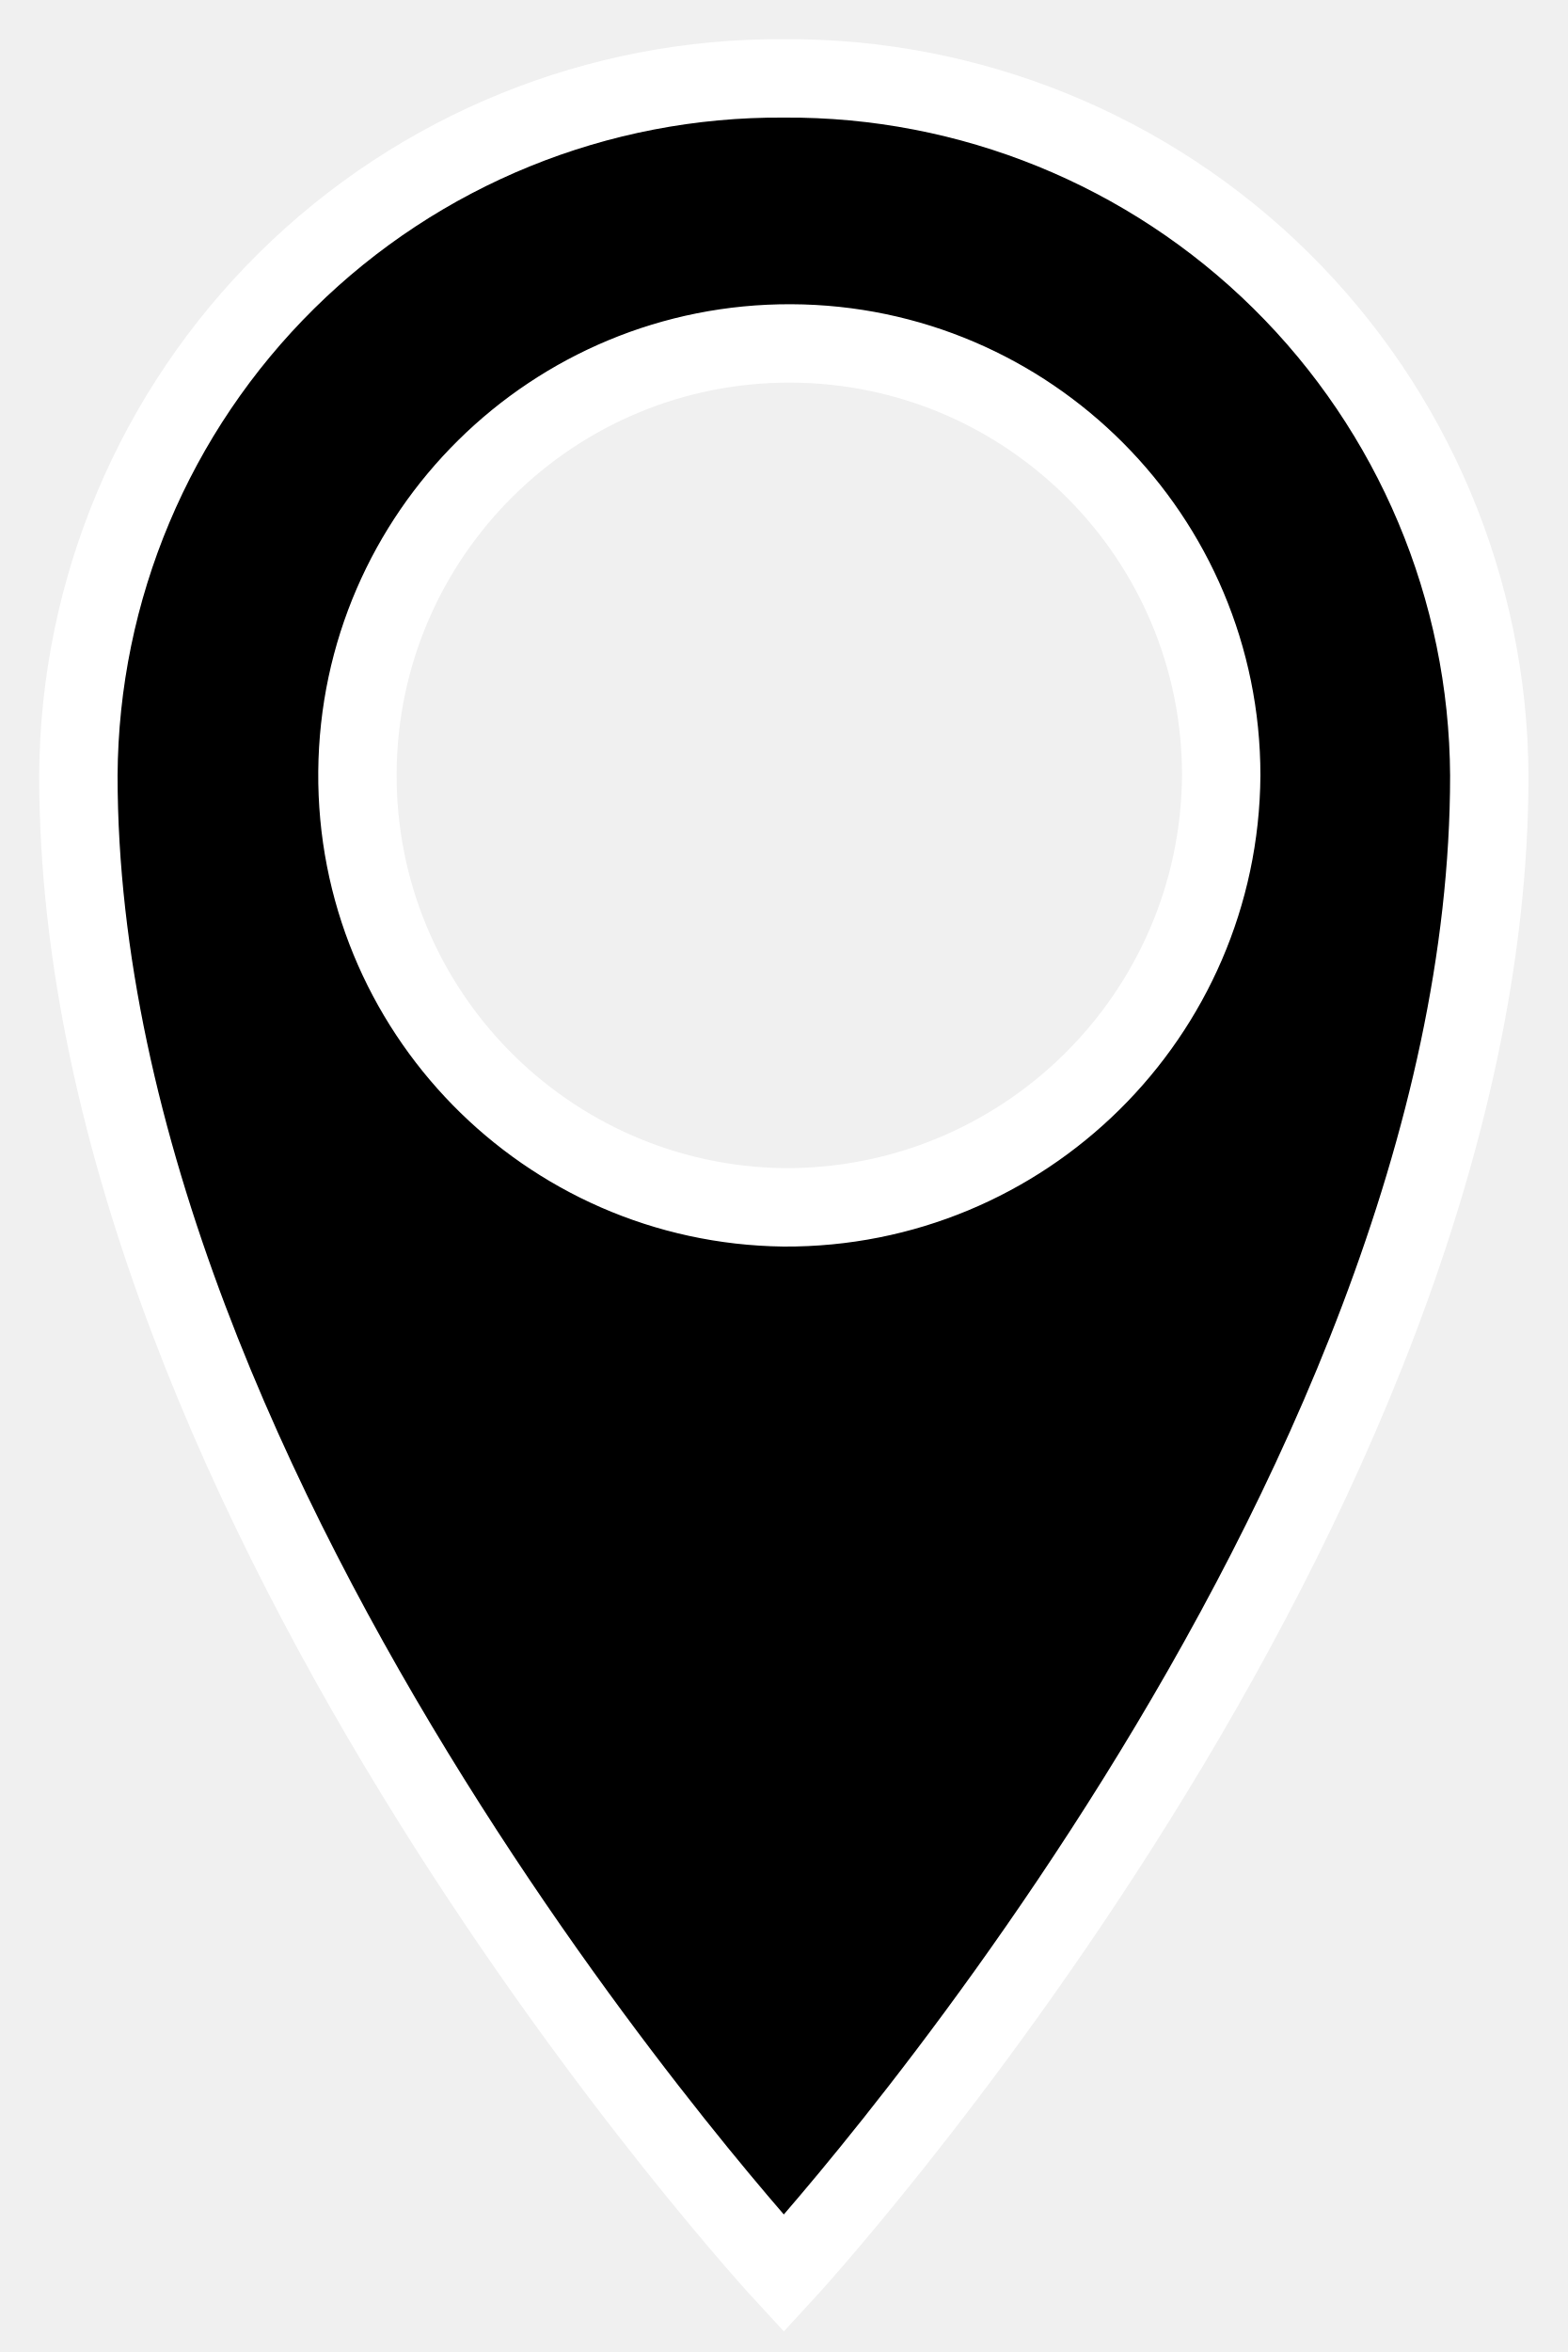
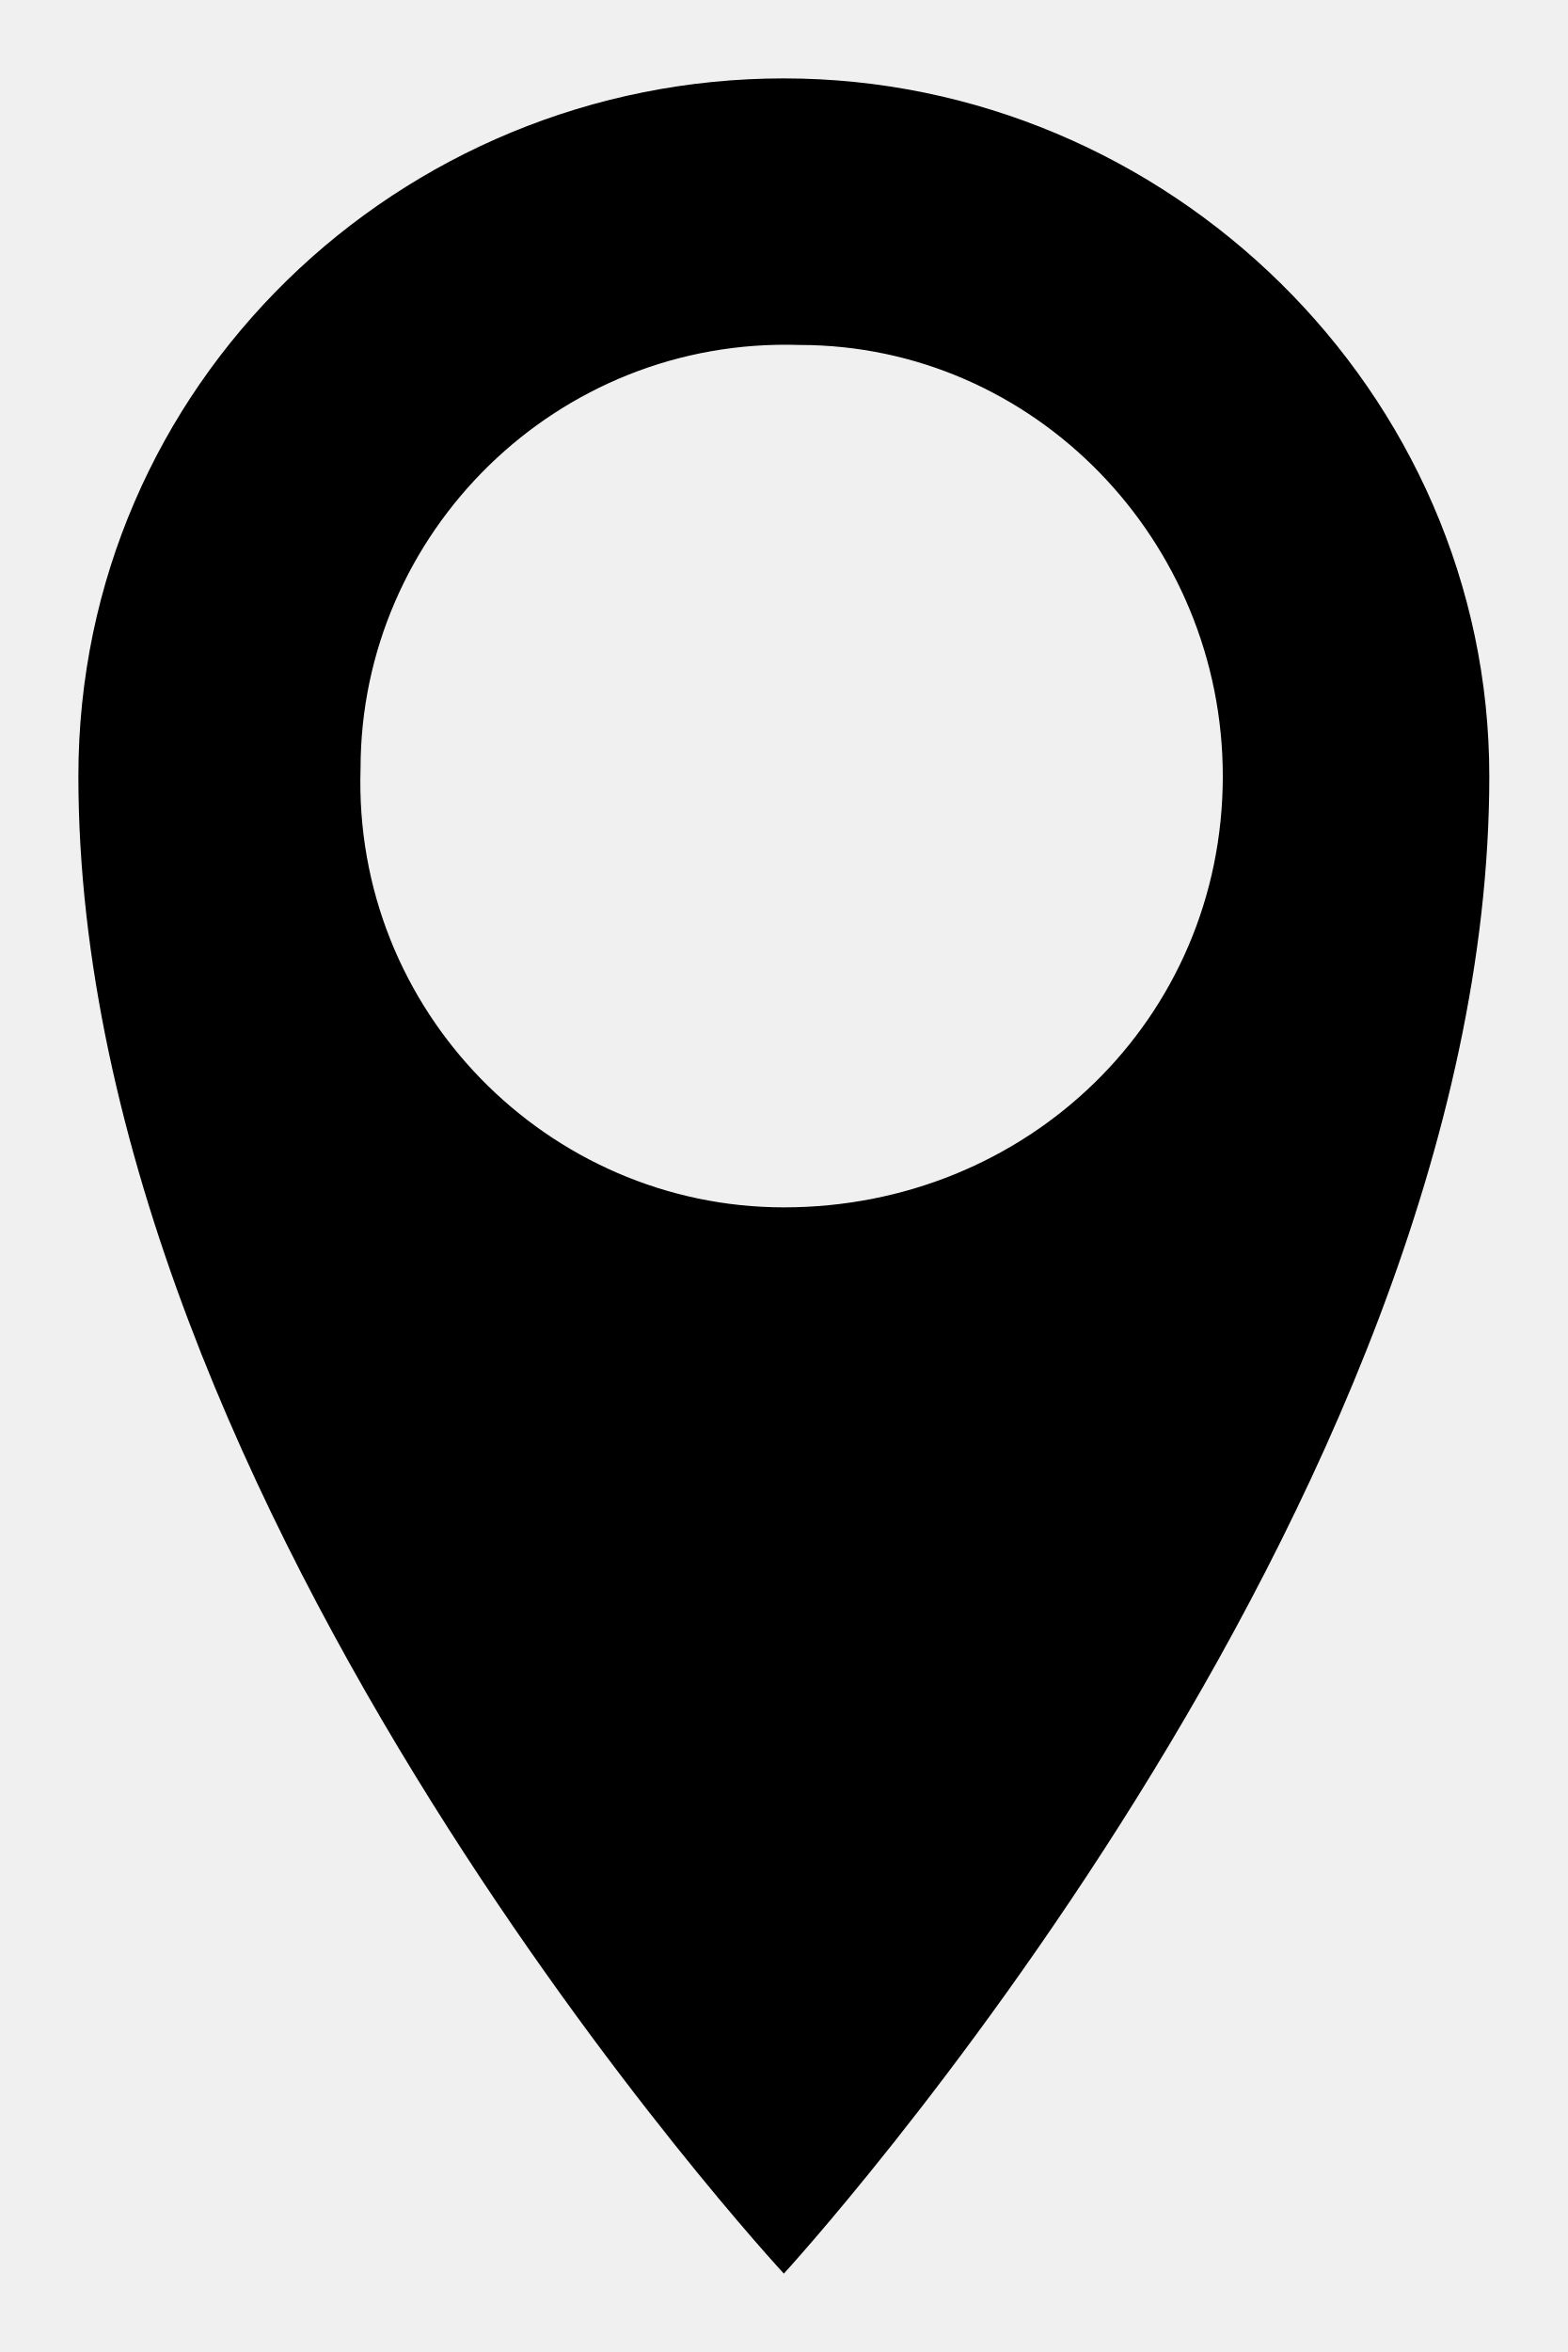
- <svg xmlns="http://www.w3.org/2000/svg" id="Layer_1" data-name="Layer 1" viewBox="0 0 20 30">
-   <defs>
-     <style>.cls-1{fill:none;stroke:#fff;stroke-miterlimit:10;}</style>
-   </defs>
-   <path d="M10,1A8.94,8.94,0,0,0,1,9.89C1,19.26,10,29,10,29s9-9.76,9-19.11A8.94,8.94,0,0,0,10,1Zm0,14.4a5.51,5.51,0,1,1,5.58-5.51A5.55,5.55,0,0,1,10,15.4Z" />
-   <path class="cls-1" d="M10,1A8.94,8.94,0,0,0,1,9.89C1,19.26,10,29,10,29s9-9.76,9-19.11A8.94,8.94,0,0,0,10,1Zm0,14.4a5.51,5.51,0,1,1,5.58-5.51A5.55,5.55,0,0,1,10,15.4Z" />
+ <svg xmlns="http://www.w3.org/2000/svg" version="1.1" id="Layer_1" x="0px" y="0px" viewBox="0 0 20 30" style="enable-background:new 0 0 20 30;" xml:space="preserve">
+   <path d="M10,1C5.1,1,1,4.9,1,9.9c0,0,0,0,0,0C1,19.3,10,29,10,29s9-9.8,9-19.1C19,5,14.9,1,10,1C10,1,10,1,10,1z M10,15.4  c-3,0-5.5-2.5-5.4-5.6c0-3,2.5-5.5,5.6-5.4c3,0,5.4,2.5,5.4,5.5C15.6,13,13.1,15.4,10,15.4z" />
</svg>
